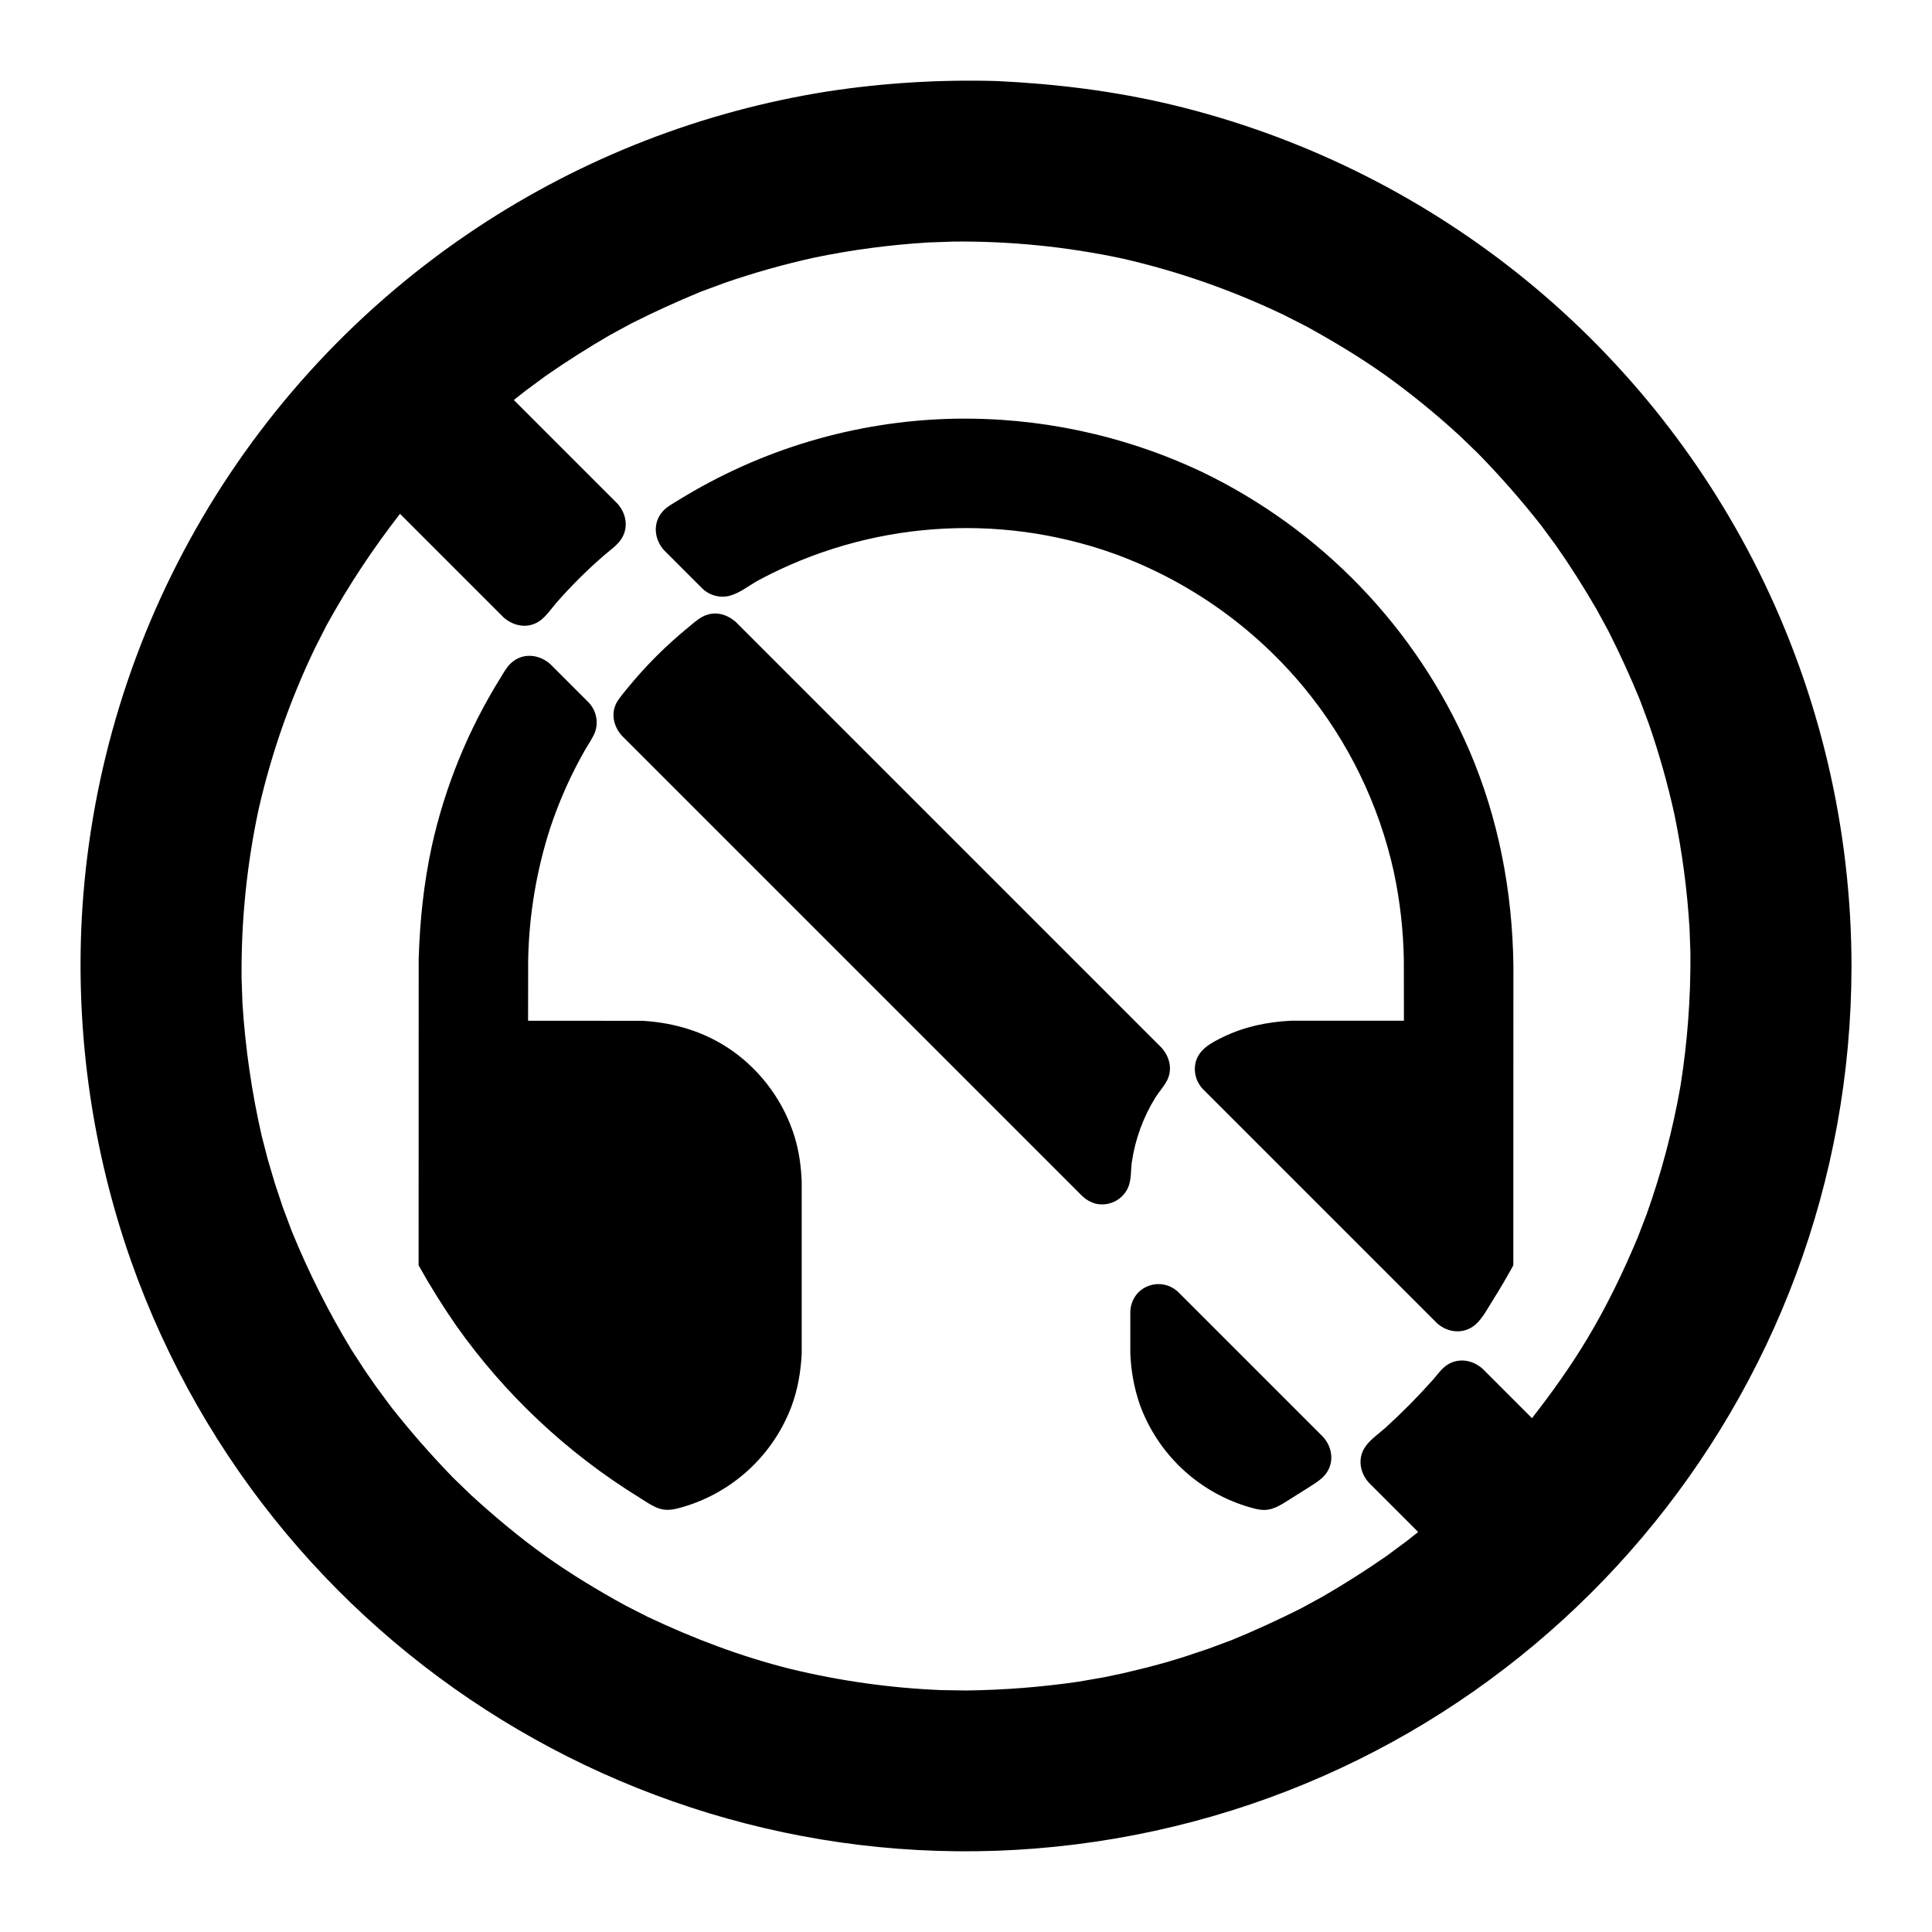
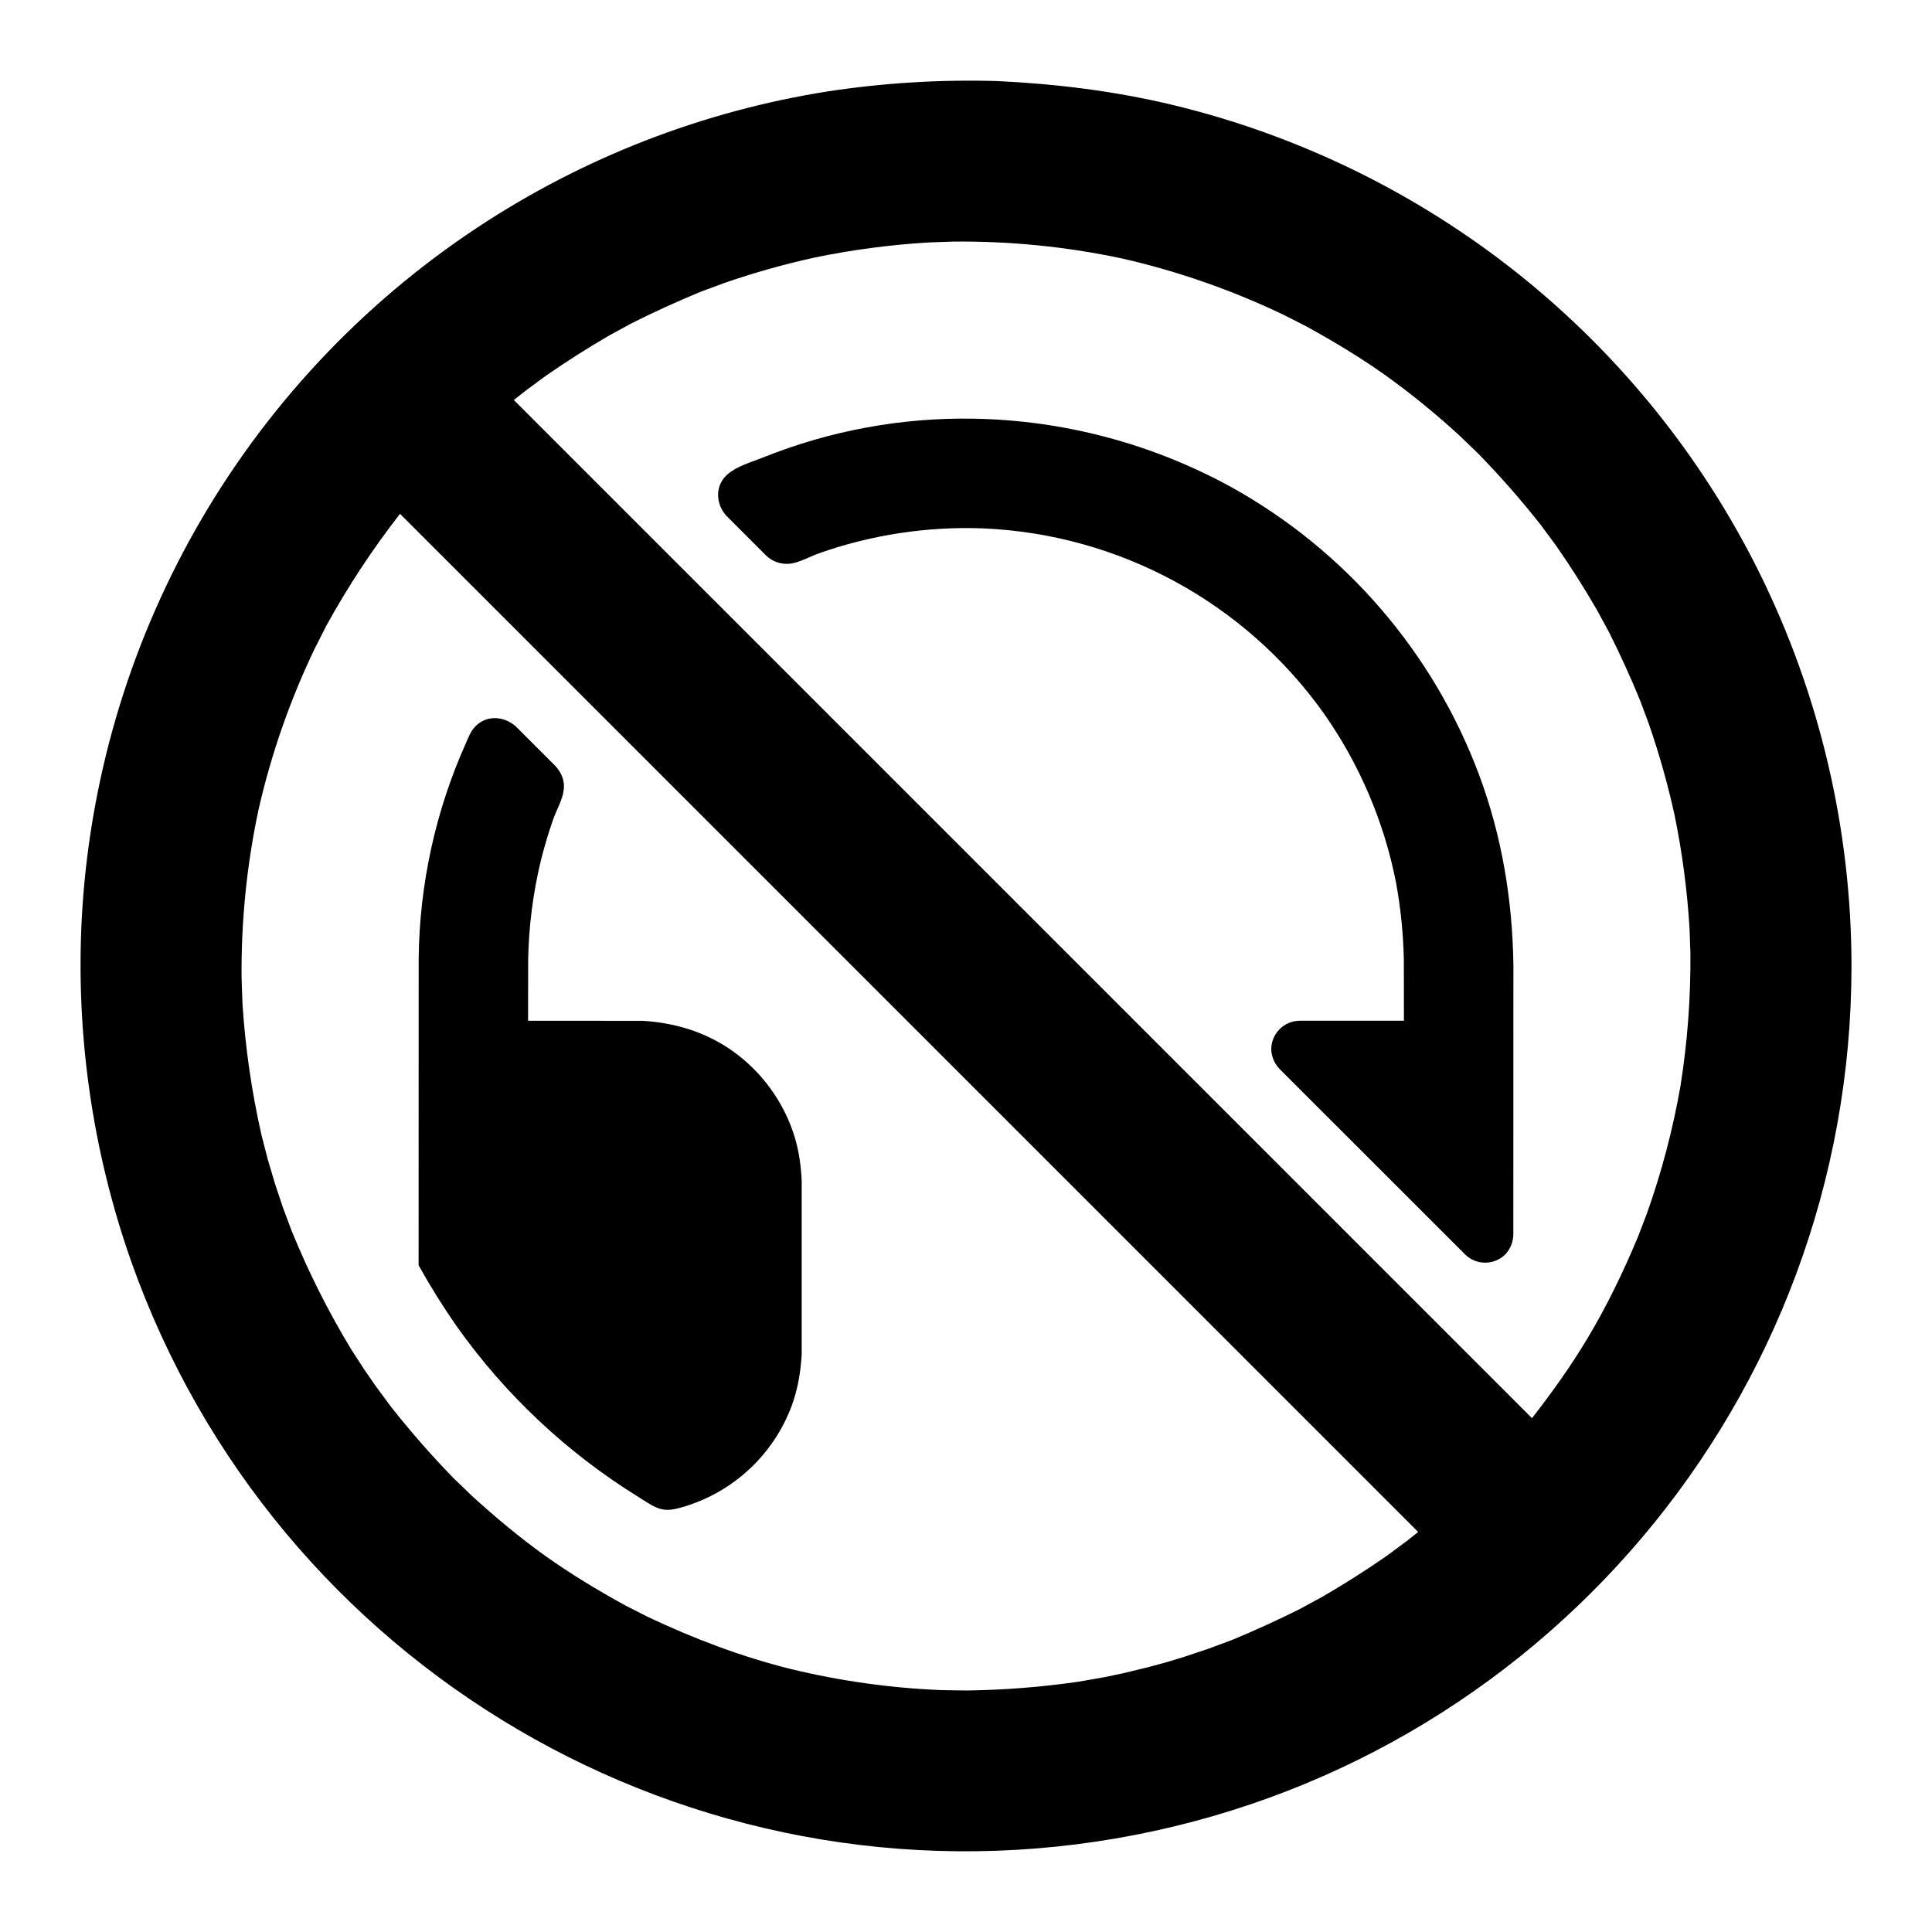
<svg xmlns="http://www.w3.org/2000/svg" width="24" height="24" viewBox="0 0 24 24" fill="currentColor" fill-rule="evenodd">
-   <path d="M12.388 1.007c.738.035 1.466.125 2.185.298a11.04 11.04 0 0 1 4.278 2.089 11 11 0 0 1 2.995 3.701A11.04 11.04 0 0 1 23 12.006a11.001 11.001 0 0 1-21.372 3.659 11.1 11.1 0 0 1-.613-4.244 11 11 0 0 1 1.414-4.843 11 11 0 0 1 3.503-3.753 11 11 0 0 1 4.353-1.69 11.7 11.7 0 0 1 2.103-.128m-.551 1.994-.305.011a10 10 0 0 0-1.407.186 10 10 0 0 0-1.126.317l-.299.111q-.434.179-.854.39l-.272.148q-.409.237-.796.506l-.252.186-.143.113 1.289 1.289c.111.126.14.303.04.447-.053.077-.152.144-.216.201a6 6 0 0 0-.586.584c-.053.061-.123.163-.198.218-.145.106-.324.076-.454-.036L4.969 6.383c-.342.44-.644.897-.913 1.386l-.143.281a9.5 9.5 0 0 0-.701 2.006 9.6 9.6 0 0 0-.211 2.096l.011.316c.036.553.114 1.093.237 1.634l.077.299.089.301.099.297.11.294c.21.513.454 1 .741 1.473l.171.263.134.193.186.252c.245.311.502.604.777.887l.226.218c.293.267.595.52.918.751.318.226.65.426.992.614l.281.143c.57.269 1.156.492 1.769.645a9.6 9.6 0 0 0 1.871.263L12 21c.471-.006.935-.042 1.402-.11l.315-.055.229-.048.303-.073c.312-.084.158-.04.461-.132l.296-.099.294-.109q.434-.179.854-.39l.272-.148q.408-.236.797-.506l.254-.188.14-.111-.615-.615c-.111-.126-.14-.304-.04-.447.06-.087.185-.175.249-.233a8 8 0 0 0 .586-.592c.052-.058.105-.136.172-.183.144-.099.32-.07.447.041l.615.615c.247-.317.479-.641.686-.986.243-.405.447-.828.629-1.263l.11-.287a9.7 9.7 0 0 0 .42-1.593 10 10 0 0 0 .123-1.651l-.011-.305a10 10 0 0 0-.186-1.407 10 10 0 0 0-.319-1.131l-.111-.298a12 12 0 0 0-.388-.85l-.148-.272a11 11 0 0 0-.506-.796l-.186-.252a11 11 0 0 0-.783-.893l-.227-.219a10 10 0 0 0-.912-.744c-.317-.226-.65-.426-.991-.614l-.281-.143a9.6 9.6 0 0 0-2.006-.701 9.6 9.6 0 0 0-2.107-.211M6.833 8.247l.478.478a.36.36 0 0 1 .081.369c-.026.07-.1.178-.121.216a5.364 5.364 0 0 0-.437.978 5.7 5.7 0 0 0-.273 1.636l-.001.756 1.425.001c.399.024.777.138 1.107.369.373.262.652.648.783 1.085.052.176.076.355.084.539v2.15c-.013.22-.048.432-.124.639a2.06 2.06 0 0 1-1.337 1.253c-.101.03-.201.058-.305.025-.089-.028-.194-.103-.262-.145a7.792 7.792 0 0 1-2.262-2.126 9 9 0 0 1-.469-.752l.001-3.811c.015-.469.062-.927.161-1.387a6.7 6.7 0 0 1 .855-2.099c.037-.06.076-.133.129-.182.144-.134.345-.114.487.008m7.805 7.805 1.8 1.8c.121.137.141.338.012.481-.061.068-.17.128-.235.171l-.169.106c-.102.063-.208.143-.333.147-.082.002-.167-.027-.244-.05a2.06 2.06 0 0 1-1.311-1.262 2.2 2.2 0 0 1-.117-.645v-.5a.36.36 0 0 1 .096-.241.354.354 0 0 1 .501-.007m4.162-4.056-.001 3.722a8 8 0 0 1-.251.428c-.06.094-.129.23-.219.308-.143.124-.342.105-.477-.016l-2.908-2.908a.36.36 0 0 1-.1-.282c.019-.199.19-.289.354-.368.264-.127.544-.185.835-.2h1.407l-.001-.756a5.7 5.7 0 0 0-.126-1.1 5.44 5.44 0 0 0-1.109-2.277 5.5 5.5 0 0 0-2.373-1.672 5.46 5.46 0 0 0-4.399.328c-.116.062-.227.155-.354.194a.36.36 0 0 1-.353-.086l-.478-.478c-.122-.138-.141-.339-.013-.482.052-.058.131-.099.194-.138a6.776 6.776 0 0 1 3.399-1.011 6.9 6.9 0 0 1 3.093.655 6.86 6.86 0 0 1 3.331 3.462c.365.849.537 1.755.549 2.677M9.137 7.723l5.295 5.295c.099.113.137.27.063.409-.04.074-.099.138-.144.21a2.1 2.1 0 0 0-.291.799c-.015.106-.003.224-.05.324a.354.354 0 0 1-.406.191.4.4 0 0 1-.158-.091L7.723 9.137c-.099-.112-.138-.271-.063-.409.034-.06.101-.138.136-.181a5.3 5.3 0 0 1 .751-.751c.059-.048.131-.116.207-.148.138-.058.274-.017.383.075" />
+   <path d="M12.388 1.007c.738.035 1.466.125 2.185.298a11.04 11.04 0 0 1 4.278 2.089 11 11 0 0 1 2.995 3.701A11.04 11.04 0 0 1 23 12.006a11.001 11.001 0 0 1-21.372 3.659 11.1 11.1 0 0 1-.613-4.244 11 11 0 0 1 1.414-4.843 11 11 0 0 1 3.503-3.753 11 11 0 0 1 4.353-1.69 11.7 11.7 0 0 1 2.103-.128M4.056 7.769l-.143.281a9.5 9.5 0 0 0-.701 2.006 9.6 9.6 0 0 0-.211 2.096l.011.316c.036.553.114 1.093.237 1.634l.077.299.089.301.099.297.11.294c.21.513.454 1 .741 1.473l.171.263.134.193.186.252c.245.311.502.604.777.887l.226.218c.293.267.595.52.918.751.318.226.65.426.992.614l.281.143c.57.269 1.156.492 1.769.645a9.6 9.6 0 0 0 1.871.263L12 21c.471-.006.935-.042 1.402-.11l.315-.055.229-.048.303-.073c.312-.084.158-.04.461-.132l.296-.099.294-.109q.434-.179.854-.39l.272-.148q.408-.236.797-.506l.254-.188.14-.111L4.969 6.383c-.342.44-.644.897-.913 1.386M6.404 9.02l.5.5c.07.08.111.174.1.282-.012.127-.086.249-.129.367a6 6 0 0 0-.156.52 5.7 5.7 0 0 0-.158 1.235l-.001.756 1.425.001c.399.024.777.138 1.107.369.373.262.652.648.783 1.085.052.176.076.355.084.539v2.15c-.013.22-.048.432-.124.639a2.06 2.06 0 0 1-1.337 1.253c-.101.03-.201.058-.305.025-.089-.028-.194-.103-.262-.145a7.792 7.792 0 0 1-2.262-2.126 9 9 0 0 1-.469-.752l.001-3.811a6.717 6.717 0 0 1 .586-2.674c.027-.061.054-.134.098-.187.137-.167.365-.158.519-.026m5.433-6.019-.305.011a10 10 0 0 0-1.407.186 10 10 0 0 0-1.126.317l-.299.111q-.434.179-.854.39l-.272.148q-.409.237-.796.506l-.252.186-.143.113 12.648 12.648c.247-.317.479-.641.686-.986.243-.405.447-.828.629-1.263l.11-.287a9.7 9.7 0 0 0 .42-1.593 10 10 0 0 0 .123-1.651l-.011-.305a10 10 0 0 0-.186-1.407 10 10 0 0 0-.319-1.131l-.111-.298a12 12 0 0 0-.388-.85l-.148-.272a11 11 0 0 0-.506-.796l-.186-.252a11 11 0 0 0-.783-.893l-.227-.219a10 10 0 0 0-.912-.744c-.317-.226-.65-.426-.991-.614l-.281-.143a9.6 9.6 0 0 0-2.006-.701 9.6 9.6 0 0 0-2.107-.211m6.963 8.995-.001 3.342a.37.37 0 0 1-.096.241.355.355 0 0 1-.501.006l-2.308-2.307a.37.37 0 0 1-.102-.238.356.356 0 0 1 .35-.36h1.298l-.001-.756a6 6 0 0 0-.098-.965 5.5 5.5 0 0 0-.898-2.1 5.48 5.48 0 0 0-4.225-2.295 5.5 5.5 0 0 0-2.049.311c-.114.041-.23.11-.35.127a.37.37 0 0 1-.299-.098l-.5-.5c-.132-.15-.14-.376.019-.513.119-.102.292-.149.435-.206a6.7 6.7 0 0 1 2.619-.484 6.9 6.9 0 0 1 3.199.848 6.82 6.82 0 0 1 3.084 3.582c.282.76.414 1.556.424 2.365" />
</svg>
